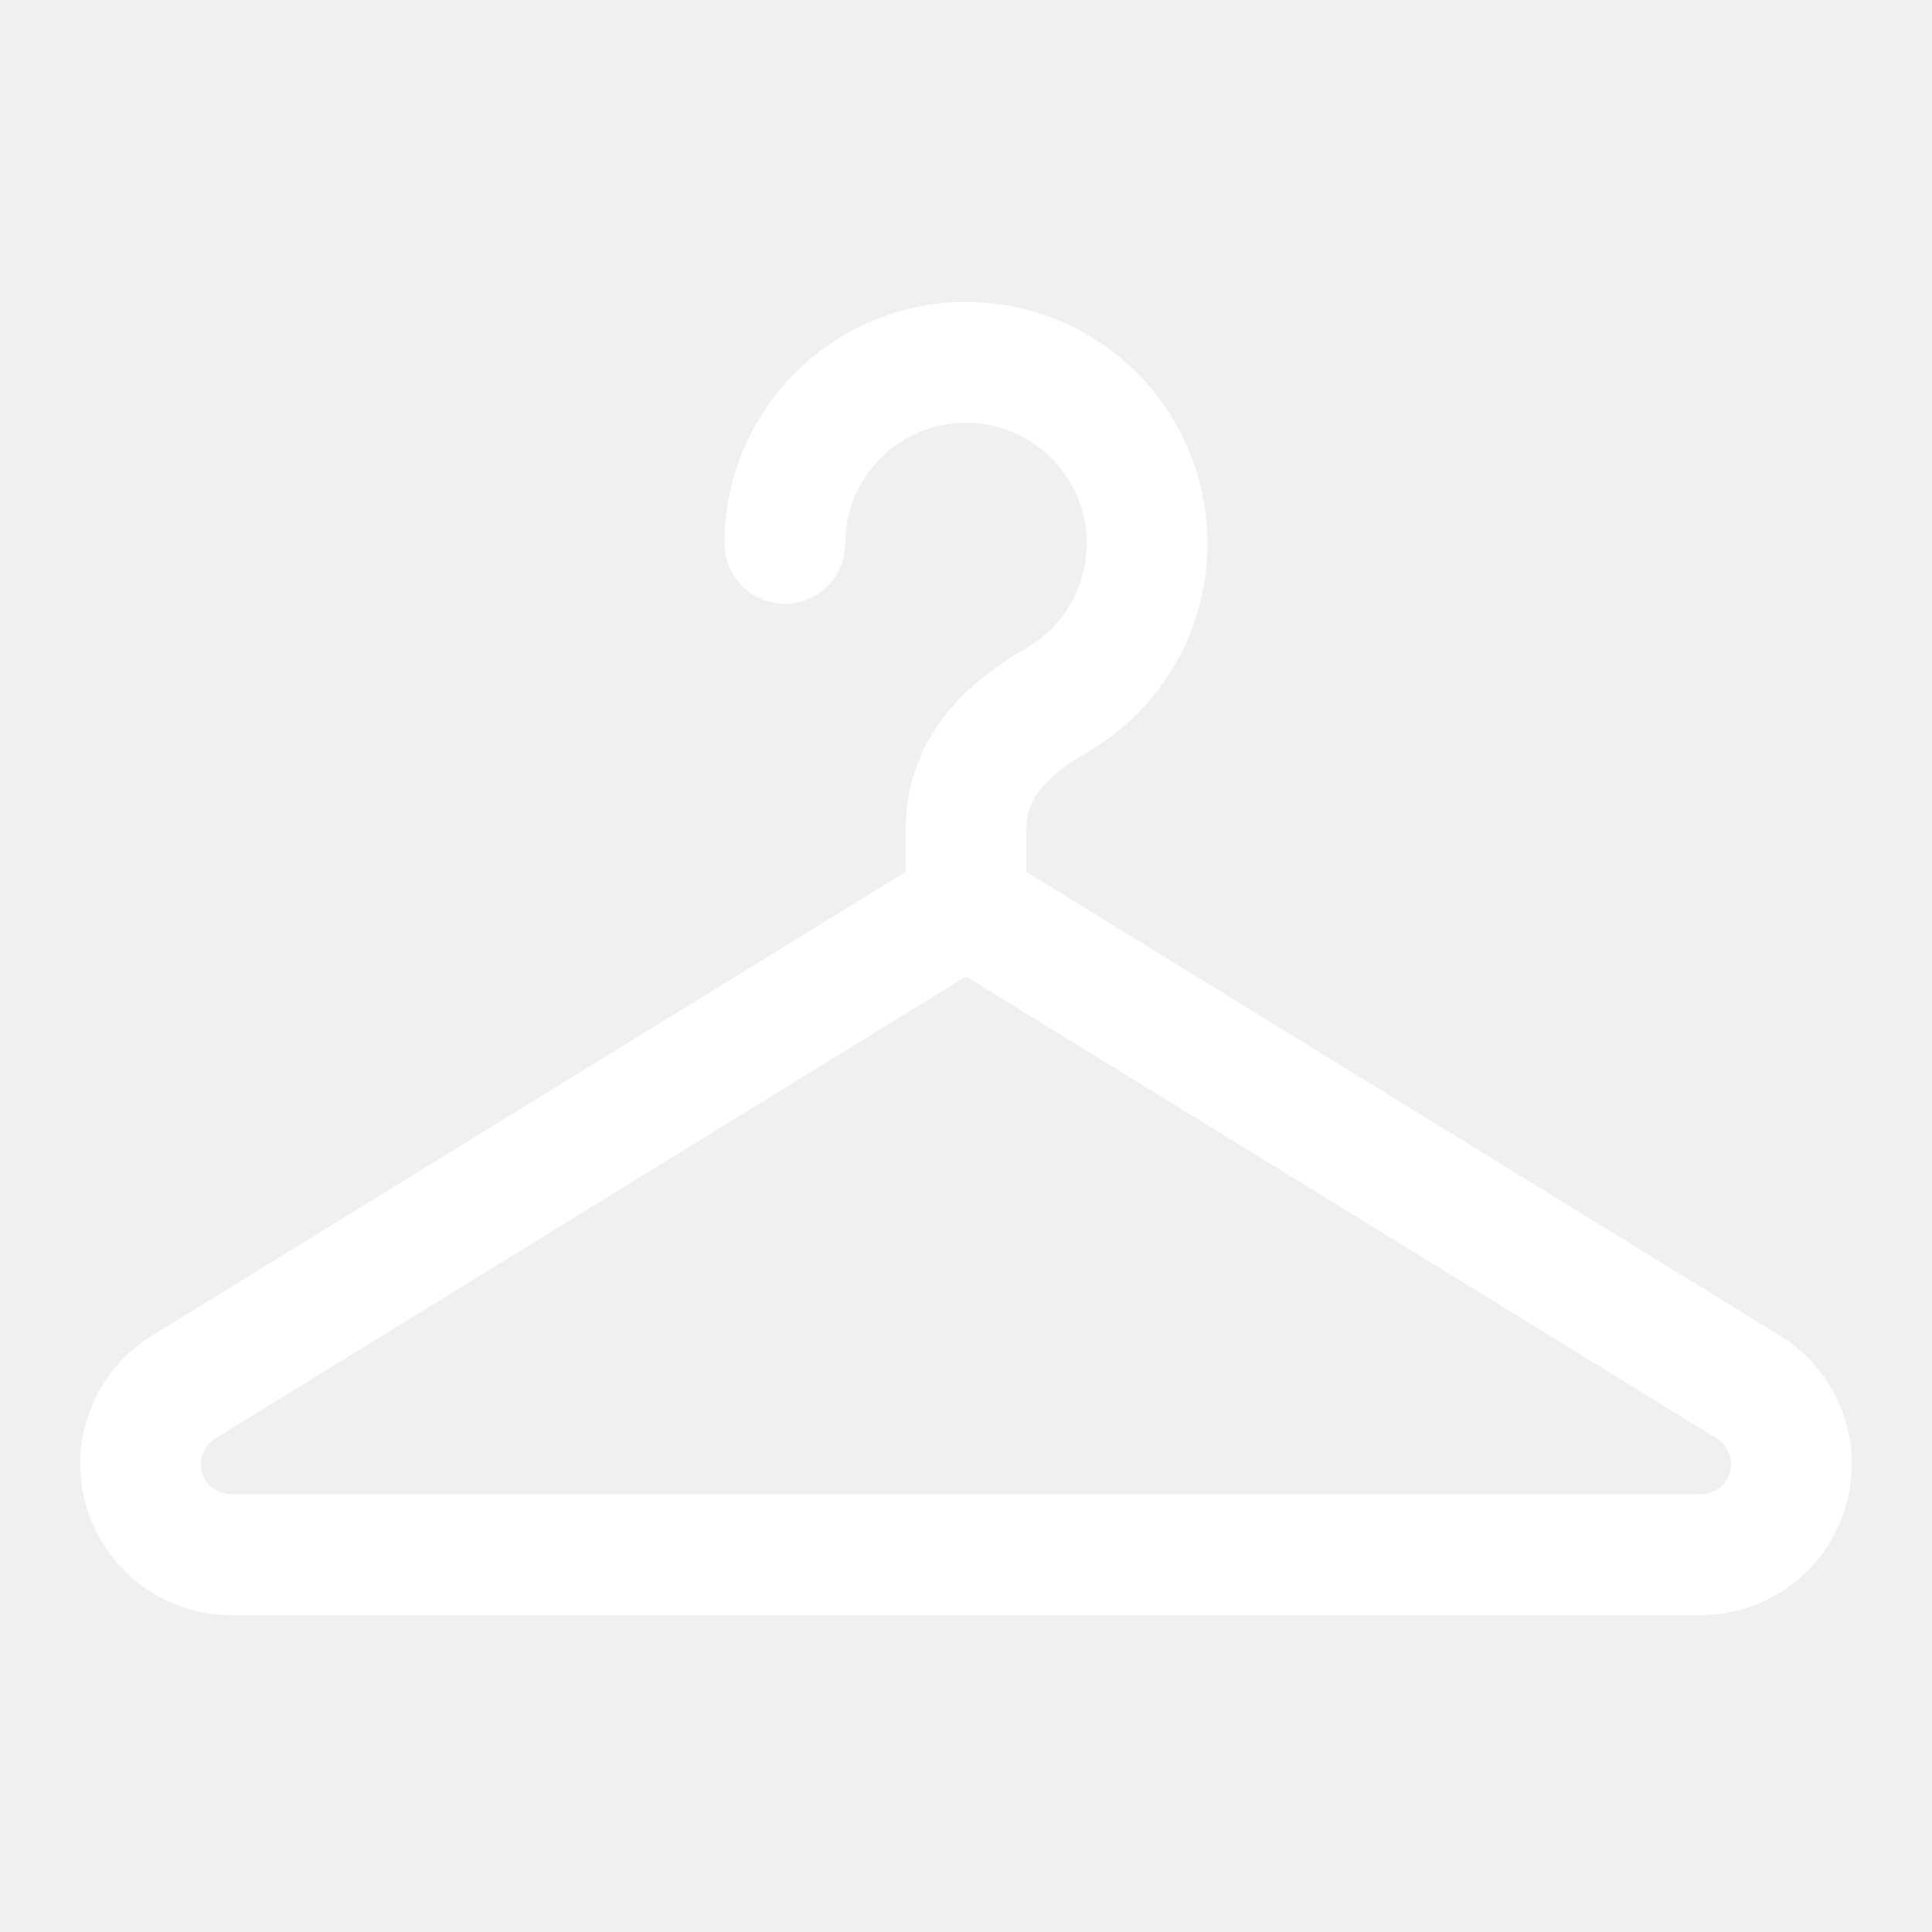
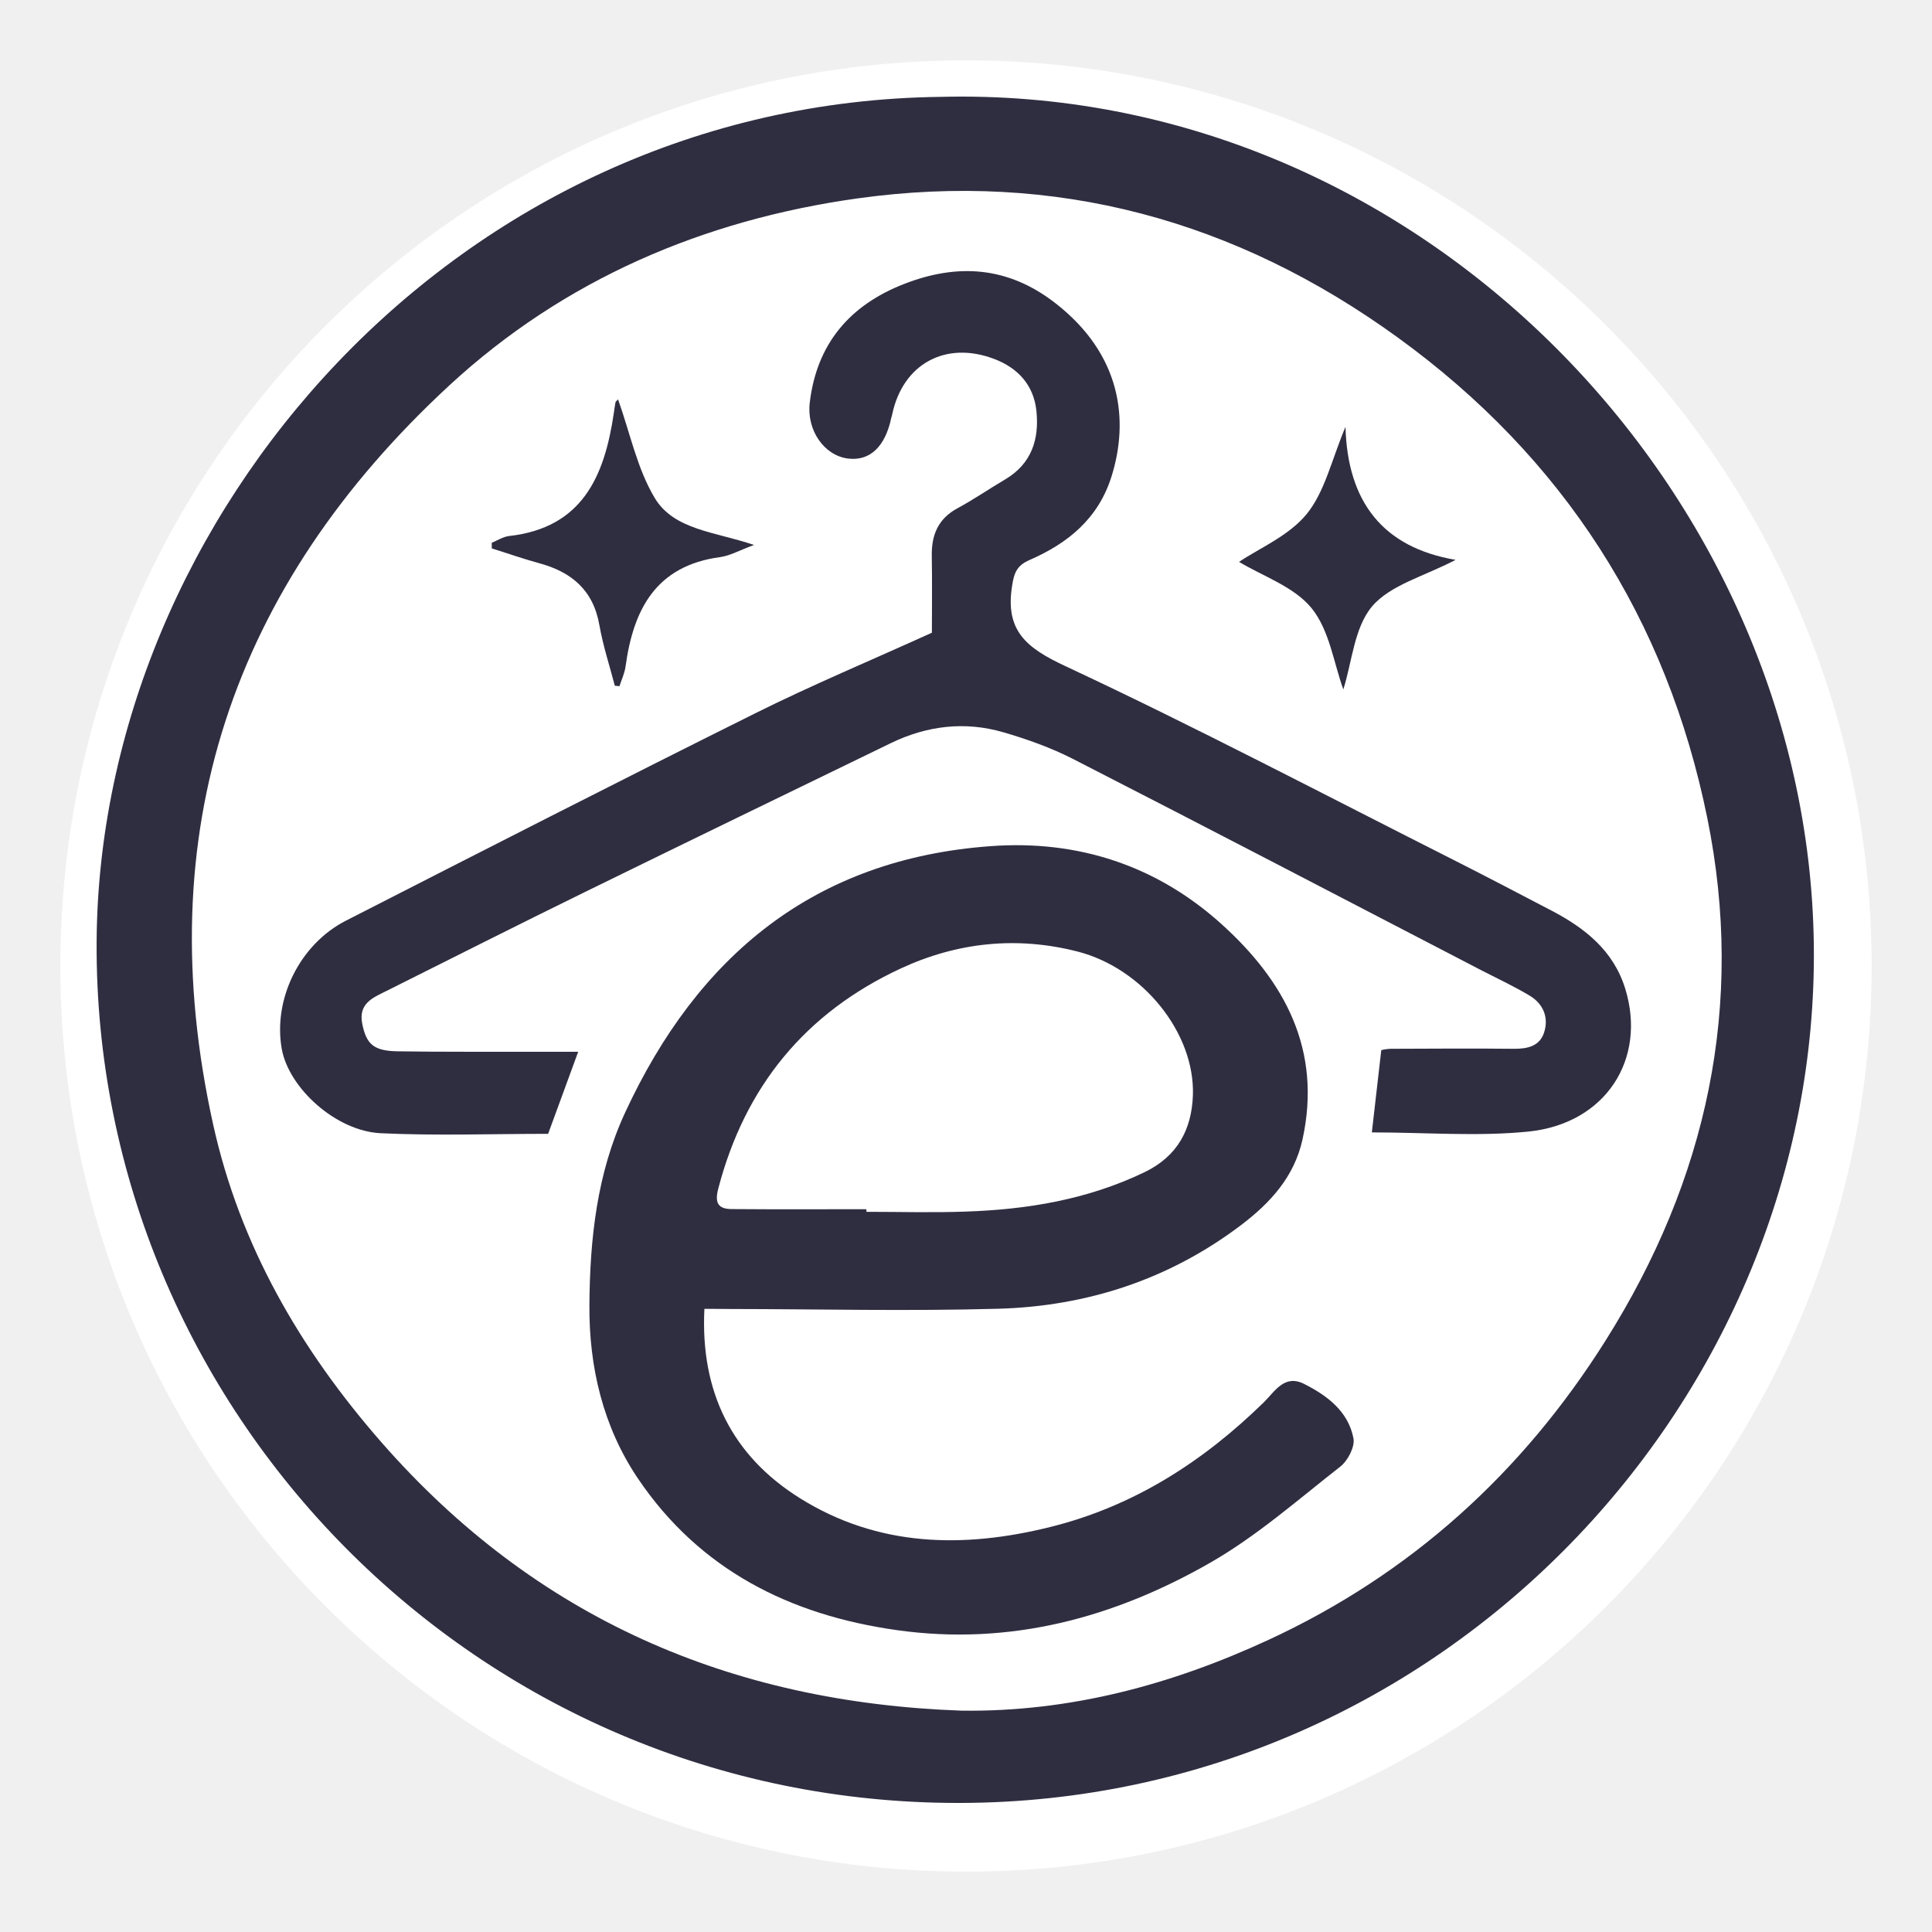
- <svg xmlns="http://www.w3.org/2000/svg" width="128" height="128" viewBox="0 0 64 64" fill="none" stroke="#FFFFFF" stroke-width="4" stroke-linecap="round" stroke-linejoin="round">
-   <path d="M26 18a6 6 0 1 1 9 5.2c-1.9 1.1-3 2.4-3 4.3V30" />
-   <path d="M32 30 6 46a3 3 0 0 0 1.6 5.5h48.8A3 3 0 0 0 58 46z" />
+ <svg xmlns="http://www.w3.org/2000/svg" width="128" height="128" viewBox="0 0 128 128" fill="none">
+   <circle cx="64" cy="64" r="60" fill="#FFFFFF" />
+   <g transform="translate(6.4 6.4) scale(0.95)">
+     <path d="M58.869 0.018C92.271 -0.829 119.359 27.615 119.758 59.14C120.166 90.756 93.993 118.933 60.208 119C26.398 119.066 -0.166 91.486 0.001 58.99C0.151 29.293 25.1 0.417 58.869 0.018ZM60.333 112.564C67.887 112.663 74.975 110.753 81.739 107.622C91.656 103.03 99.434 95.971 105.241 86.744C112.313 75.516 114.975 63.334 112.329 50.312C109.509 36.435 102.313 25.19 90.757 16.811C79.459 8.614 66.88 5.167 53.045 7.102C42.33 8.606 32.605 12.75 24.61 20.132C9.427 34.159 3.628 51.358 8.129 71.688C9.992 80.117 14.202 87.376 19.876 93.862C30.608 106.119 44.235 111.999 60.333 112.564Z" fill="#2F2E41" />
+     <path d="M42.388 84.544C42.097 90.332 44.319 94.792 49.052 97.748C54.485 101.145 60.441 101.269 66.531 99.749C72.338 98.305 77.163 95.198 81.398 91.063C82.155 90.324 82.829 89.078 84.21 89.776C85.824 90.589 87.296 91.694 87.654 93.579C87.762 94.169 87.255 95.14 86.731 95.547C83.769 97.864 80.907 100.389 77.671 102.241C70.949 106.094 63.686 108.054 55.824 106.95C48.345 105.903 42.047 102.731 37.755 96.378C35.325 92.782 34.335 88.596 34.368 84.278C34.402 79.677 34.884 75.109 36.864 70.841C41.922 59.928 50.034 53.16 62.371 52.272C68.453 51.831 73.927 53.625 78.453 57.711C82.862 61.689 85.466 66.489 84.102 72.718C83.528 75.334 81.856 77.152 79.809 78.705C74.801 82.492 69.077 84.361 62.871 84.535C56.623 84.71 50.375 84.56 44.127 84.552C43.603 84.544 43.087 84.544 42.388 84.544ZM53.686 77.593C53.686 77.651 53.686 77.717 53.686 77.775C55.991 77.775 58.287 77.842 60.591 77.759C64.909 77.618 69.11 76.92 73.07 75.018C75.4 73.897 76.373 72.012 76.456 69.637C76.598 65.302 72.962 60.784 68.403 59.621C64.177 58.542 60.034 58.973 56.09 60.8C49.427 63.89 45.209 69.047 43.353 76.164C43.096 77.161 43.345 77.584 44.31 77.584C47.438 77.609 50.558 77.593 53.686 77.593Z" fill="#2F2E41" />
+     <path d="M88.935 72.236C89.177 70.143 89.368 68.416 89.593 66.497C89.601 66.497 89.917 66.414 90.233 66.406C93.103 66.398 95.965 66.373 98.835 66.406C99.792 66.414 100.641 66.223 100.948 65.268C101.29 64.214 100.882 63.259 99.933 62.694C98.819 62.029 97.637 61.481 96.481 60.883C87.022 55.975 77.571 51.042 68.079 46.184C66.548 45.404 64.892 44.814 63.237 44.332C60.558 43.551 57.912 43.867 55.391 45.088C48.262 48.551 41.124 52.006 34.011 55.494C29.385 57.761 24.784 60.086 20.167 62.395C19.227 62.86 18.245 63.267 18.528 64.67C18.811 66.066 19.302 66.556 20.991 66.581C24.16 66.63 27.33 66.605 30.5 66.614C31.482 66.614 32.463 66.614 33.586 66.614C32.829 68.673 32.172 70.475 31.49 72.336C27.613 72.336 23.711 72.477 19.818 72.294C16.69 72.145 13.403 69.147 12.913 66.414C12.297 62.951 14.152 59.123 17.389 57.47C26.881 52.62 36.382 47.762 45.924 43.012C49.909 41.027 54.027 39.308 58.253 37.389C58.253 35.745 58.278 33.885 58.245 32.033C58.22 30.571 58.686 29.442 60.034 28.711C61.173 28.096 62.255 27.349 63.37 26.693C65.217 25.597 65.749 23.878 65.541 21.91C65.35 20.124 64.26 18.92 62.579 18.289C59.21 17.018 56.24 18.637 55.491 22.134C55.475 22.217 55.45 22.3 55.425 22.383C55 24.426 53.919 25.439 52.388 25.24C50.733 25.024 49.51 23.263 49.734 21.353C50.217 17.251 52.513 14.552 56.298 13.073C60.034 11.612 63.544 11.836 66.839 14.385C71.506 17.998 71.997 22.607 70.782 26.485C69.859 29.434 67.737 31.153 65.067 32.315C64.177 32.706 63.985 33.204 63.844 34.134C63.353 37.248 64.834 38.444 67.554 39.715C76.739 44.008 85.732 48.742 94.784 53.31C97.03 54.447 99.26 55.618 101.489 56.781C103.819 58.002 105.79 59.571 106.606 62.212C108.12 67.12 105.25 71.621 99.867 72.178C96.314 72.535 92.696 72.236 88.935 72.236Z" fill="#2F2E41" />
+     <path d="M36.365 21.112C37.205 23.462 37.696 25.946 38.927 27.997C40.275 30.231 43.12 30.339 45.849 31.269C44.826 31.643 44.169 32.025 43.478 32.116C38.994 32.722 37.43 35.778 36.889 39.748C36.822 40.213 36.614 40.662 36.465 41.118C36.357 41.11 36.248 41.093 36.14 41.085C35.774 39.682 35.317 38.295 35.067 36.875C34.643 34.416 33.12 33.146 30.832 32.531C29.734 32.232 28.653 31.85 27.563 31.51C27.563 31.377 27.555 31.244 27.555 31.119C27.954 30.953 28.345 30.696 28.761 30.646C33.877 30.073 35.416 26.477 36.065 22.109C36.107 21.851 36.132 21.594 36.182 21.345C36.199 21.262 36.282 21.204 36.365 21.112Z" fill="#2F2E41" />
+     <path d="M94.775 32.307C92.579 33.462 90.224 34.051 88.951 35.554C87.704 37.032 87.554 39.432 86.946 41.343C86.281 39.516 85.981 37.215 84.734 35.679C83.502 34.167 81.306 33.437 79.675 32.448C81.073 31.502 83.144 30.638 84.392 29.11C85.657 27.557 86.123 25.348 87.096 23.031C87.238 28.263 89.7 31.443 94.775 32.307Z" fill="#2F2E41" />
+   </g>
</svg>
